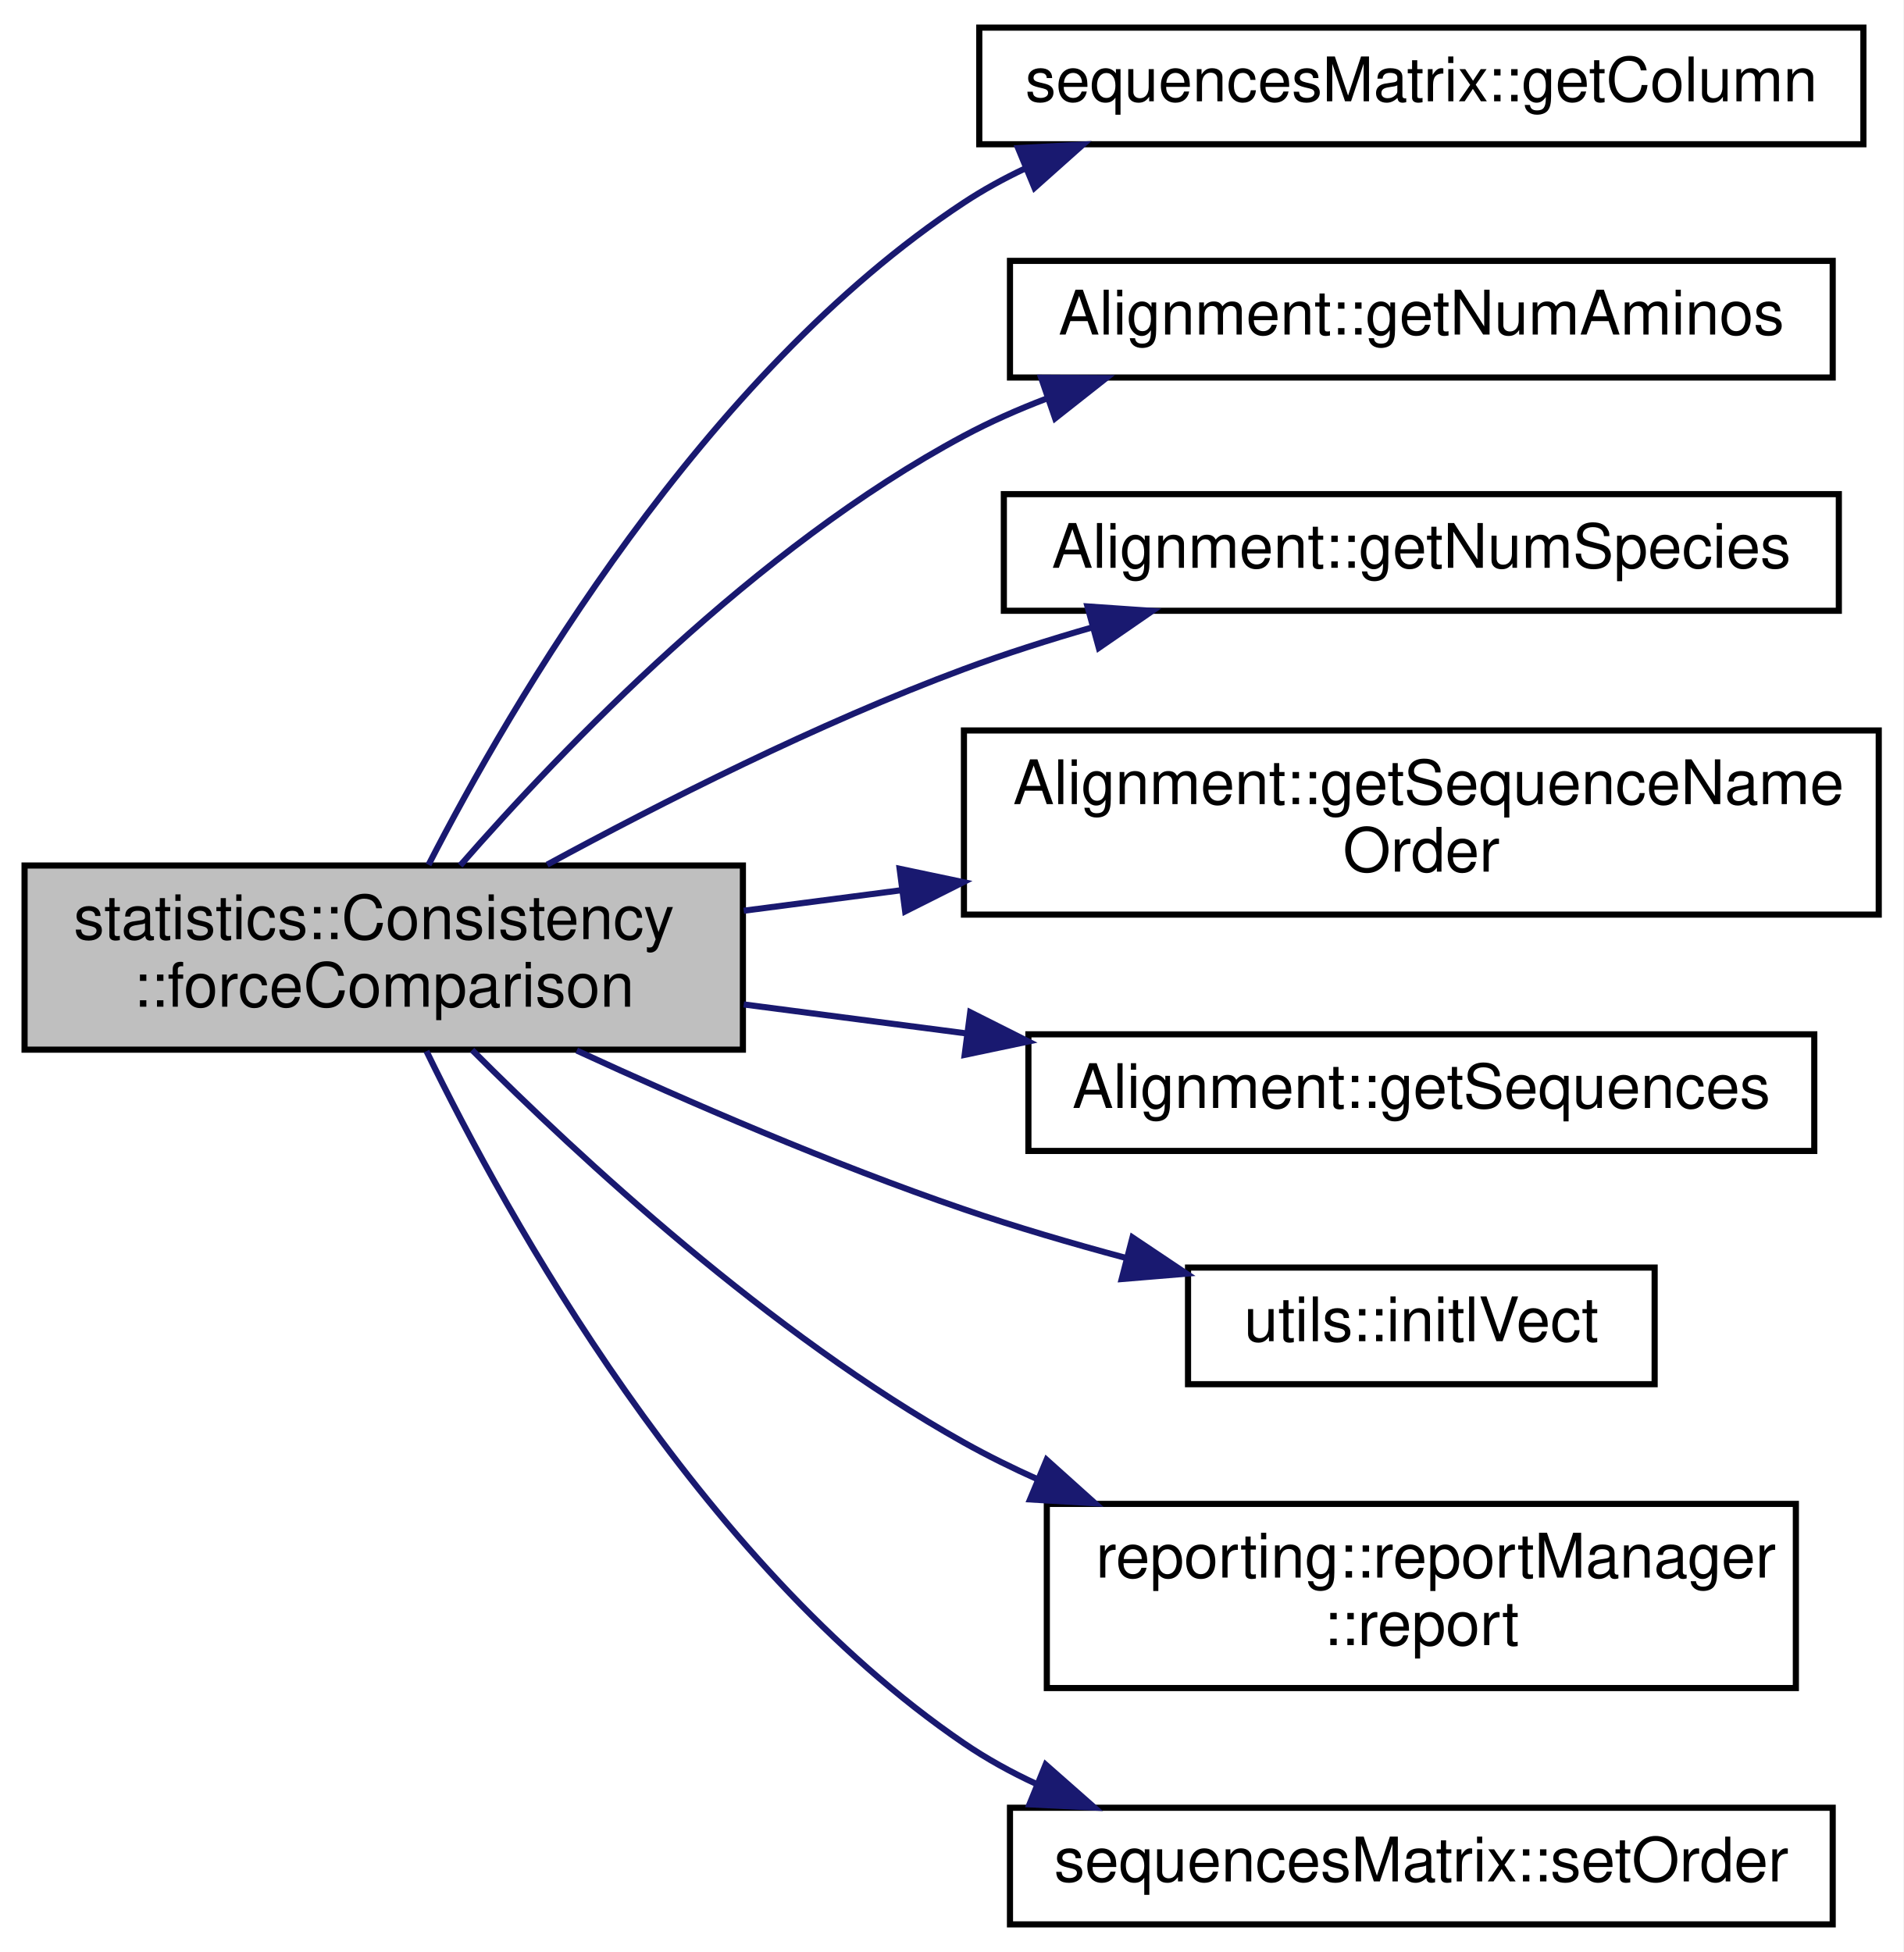
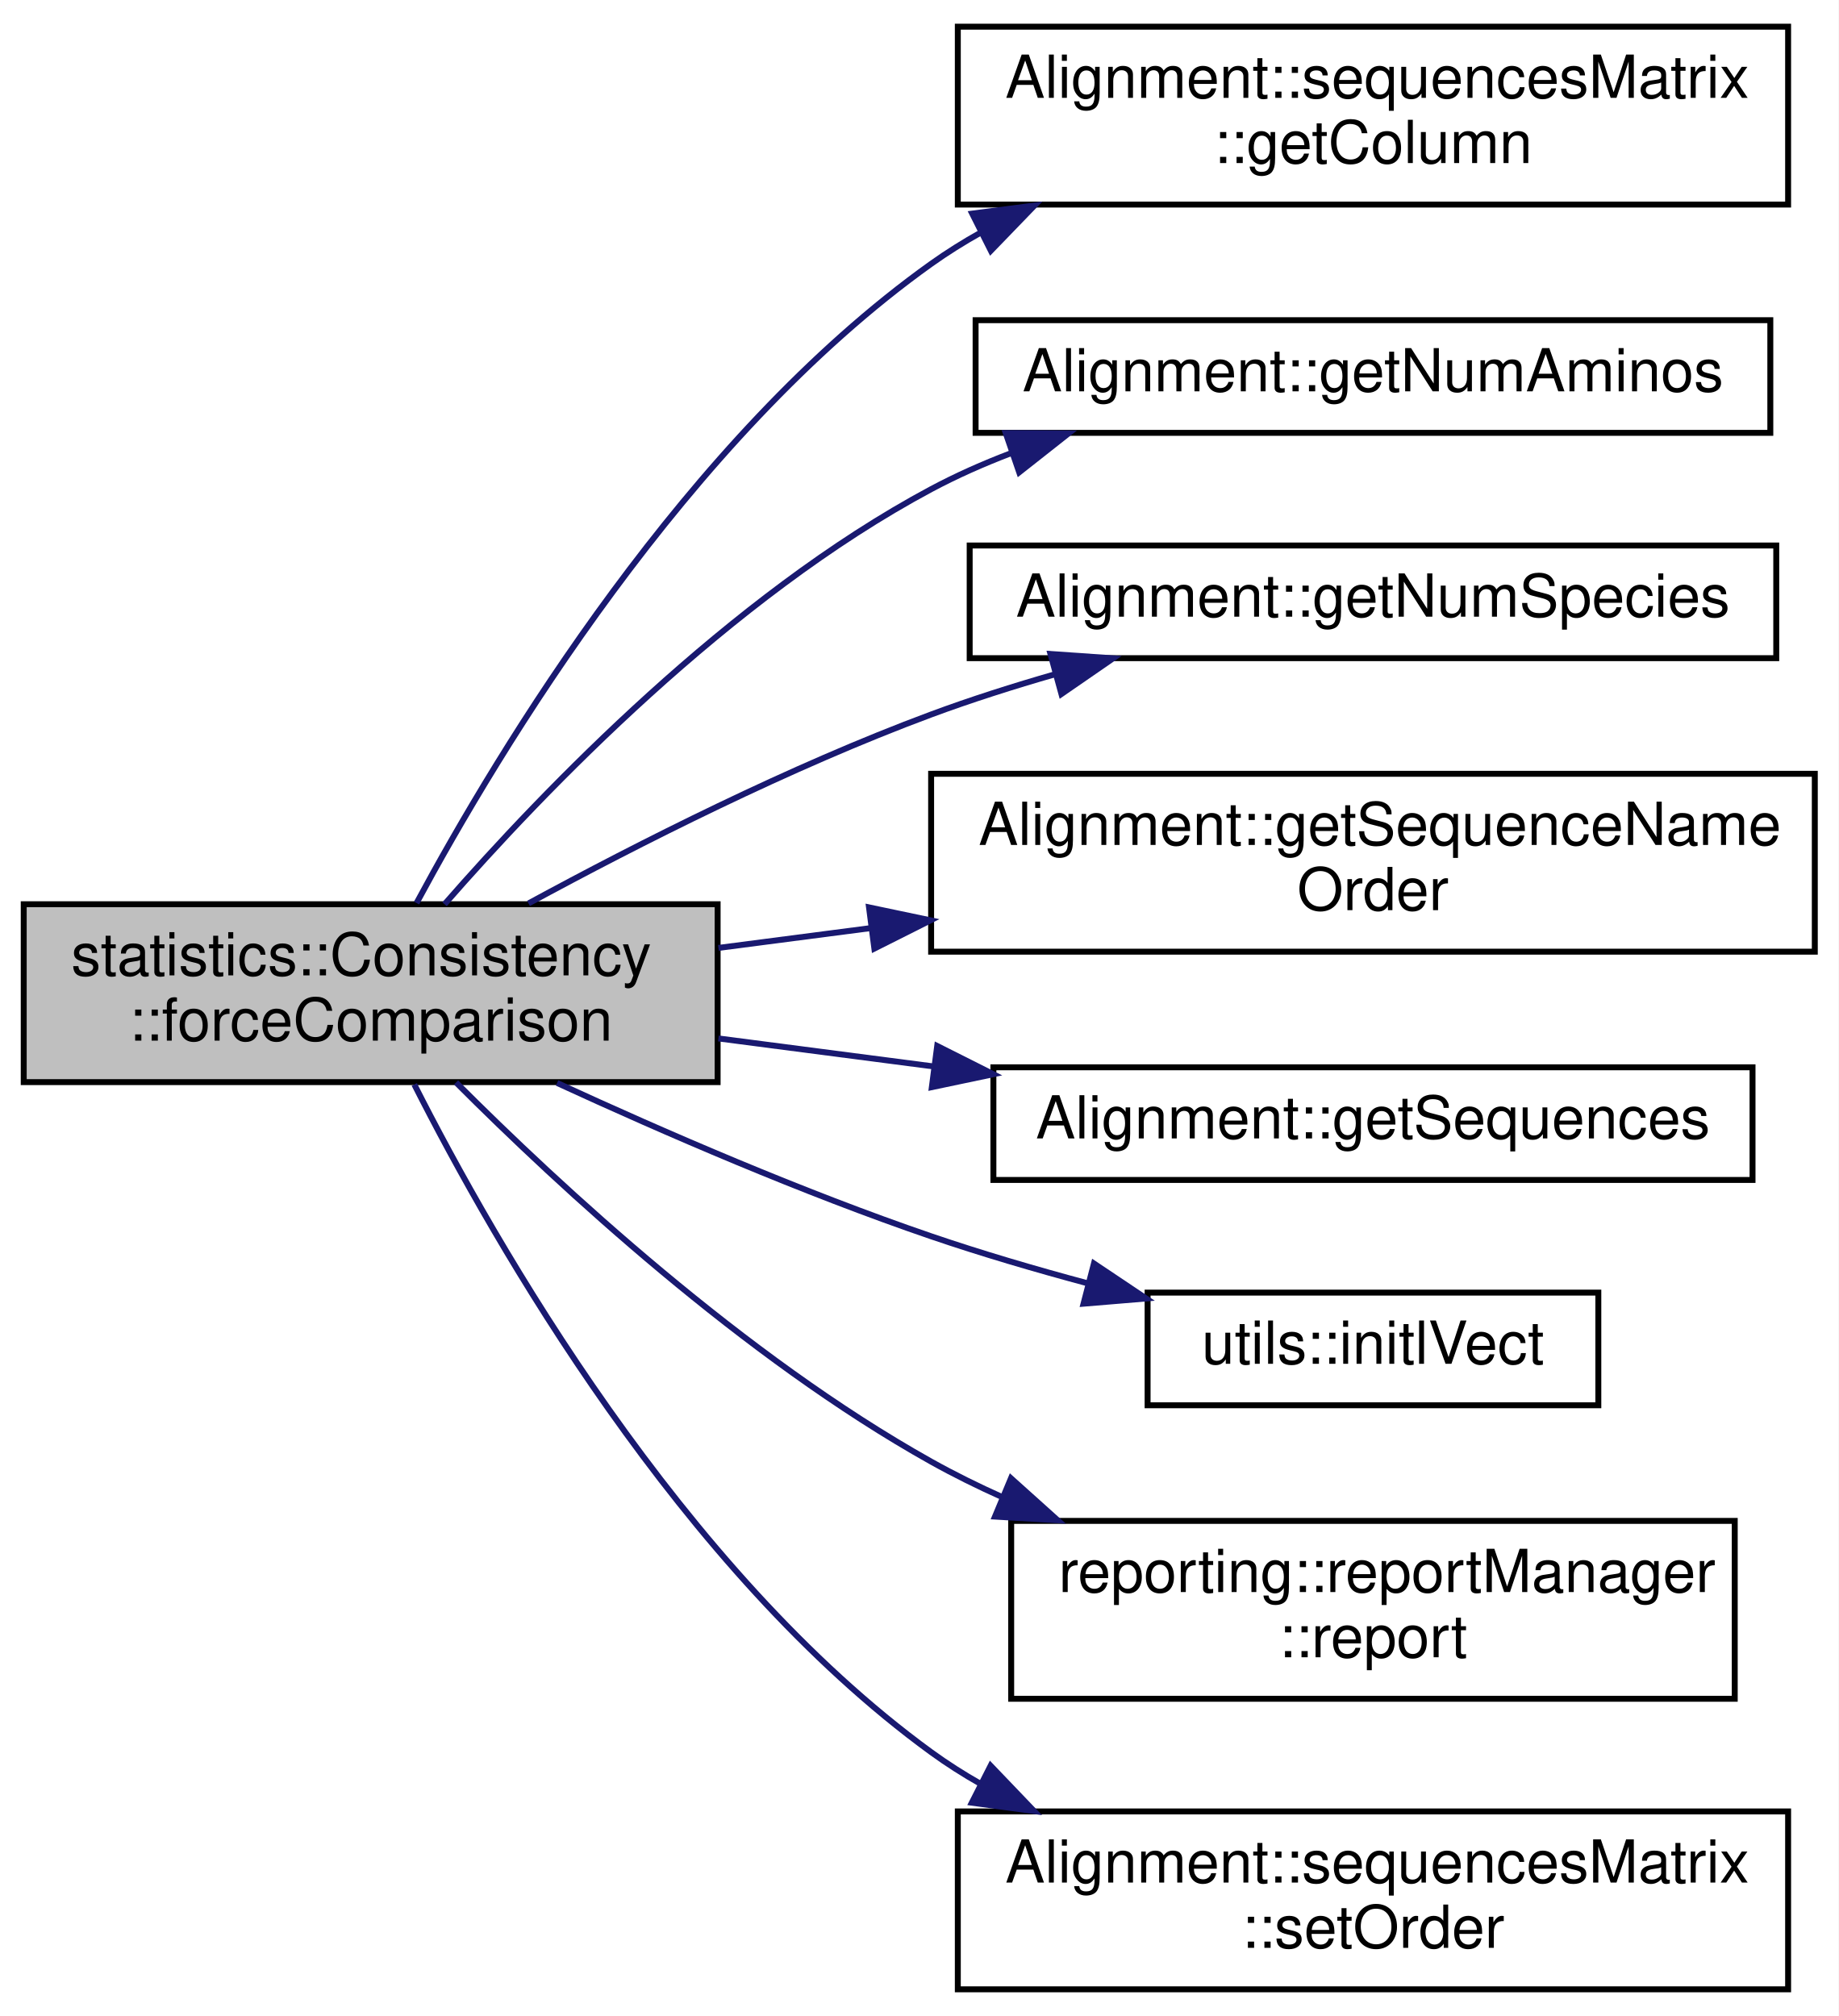
- <svg xmlns="http://www.w3.org/2000/svg" xmlns:xlink="http://www.w3.org/1999/xlink" width="310pt" height="318pt" viewBox="0.00 0.00 310.00 318.00">
-   <g id="graph0" class="graph" transform="scale(1 1) rotate(0) translate(4 314)">
-     <polygon fill="#ffffff" stroke="transparent" points="-4,4 -4,-314 306,-314 306,4 -4,4" />
+ <svg xmlns="http://www.w3.org/2000/svg" xmlns:xlink="http://www.w3.org/1999/xlink" width="310pt" height="340pt" viewBox="0.00 0.00 310.00 340.00">
+   <g id="graph0" class="graph" transform="scale(1 1) rotate(0) translate(4 336)">
+     <polygon fill="#ffffff" stroke="transparent" points="-4,4 -4,-336 306,-336 306,4 -4,4" />
    <g id="node1" class="node">
      <g id="a_node1">
        <a xlink:title="Method to obtain the consistency values vector for a given alignment against a set of alignments with...">
-           <polygon fill="#bfbfbf" stroke="#000000" points="0,-143 0,-173 117,-173 117,-143 0,-143" />
-           <text text-anchor="start" x="8" y="-161" font-family="Helvetica,sans-Serif" font-size="10.00" fill="#000000">statistics::Consistency</text>
-           <text text-anchor="middle" x="58.5" y="-150" font-family="Helvetica,sans-Serif" font-size="10.00" fill="#000000">::forceComparison</text>
+           <polygon fill="#bfbfbf" stroke="#000000" points="0,-153.5 0,-183.5 117,-183.5 117,-153.5 0,-153.5" />
+           <text text-anchor="start" x="8" y="-171.5" font-family="Helvetica,sans-Serif" font-size="10.00" fill="#000000">statistics::Consistency</text>
+           <text text-anchor="middle" x="58.5" y="-160.5" font-family="Helvetica,sans-Serif" font-size="10.00" fill="#000000">::forceComparison</text>
        </a>
      </g>
    </g>
    <g id="node2" class="node">
      <g id="a_node2">
-         <a xlink:href="classsequences_matrix.html#a2954781bf8e8fd338714246fd10bae88" target="_top" xlink:title="Method to get a column out of the matrix.">
-           <polygon fill="#ffffff" stroke="#000000" points="155.5,-290.5 155.5,-309.5 299.5,-309.5 299.5,-290.5 155.5,-290.5" />
-           <text text-anchor="middle" x="227.5" y="-297.5" font-family="Helvetica,sans-Serif" font-size="10.00" fill="#000000">sequencesMatrix::getColumn</text>
+         <a xlink:href="class_alignment_1_1sequences_matrix.html#ade52c6977160c699b42c8a44735397e8" target="_top" xlink:title="Method to get a column out of the matrix.">
+           <polygon fill="#ffffff" stroke="#000000" points="157.5,-301.5 157.5,-331.5 297.5,-331.5 297.5,-301.5 157.5,-301.5" />
+           <text text-anchor="start" x="165.5" y="-319.5" font-family="Helvetica,sans-Serif" font-size="10.00" fill="#000000">Alignment::sequencesMatrix</text>
+           <text text-anchor="middle" x="227.5" y="-308.5" font-family="Helvetica,sans-Serif" font-size="10.00" fill="#000000">::getColumn</text>
        </a>
      </g>
    </g>
    <g id="edge1" class="edge">
-       <path fill="none" stroke="#191970" d="M65.798,-173.11C79.248,-199.298 110.503,-252.993 153,-281 156.138,-283.068 159.487,-284.911 162.963,-286.554" />
-       <polygon fill="#191970" stroke="#191970" points="161.821,-289.869 172.4,-290.45 164.493,-283.399 161.821,-289.869" />
+       <path fill="none" stroke="#191970" d="M66.237,-183.701C80.142,-209.544 111.788,-262.096 153,-291.5 155.665,-293.402 158.486,-295.167 161.409,-296.804" />
+       <polygon fill="#191970" stroke="#191970" points="159.926,-299.976 170.433,-301.34 163.07,-293.721 159.926,-299.976" />
    </g>
    <g id="node3" class="node">
      <g id="a_node3">
        <a xlink:href="class_alignment.html#abe1ee0139489feb6a5df99361e8dc0a7" target="_top" xlink:title="Residues number getter. It counts gaps as residue.">
-           <polygon fill="#ffffff" stroke="#000000" points="160.5,-252.5 160.5,-271.5 294.5,-271.5 294.5,-252.5 160.5,-252.5" />
-           <text text-anchor="middle" x="227.5" y="-259.5" font-family="Helvetica,sans-Serif" font-size="10.00" fill="#000000">Alignment::getNumAminos</text>
+           <polygon fill="#ffffff" stroke="#000000" points="160.5,-263 160.5,-282 294.5,-282 294.5,-263 160.5,-263" />
+           <text text-anchor="middle" x="227.5" y="-270" font-family="Helvetica,sans-Serif" font-size="10.00" fill="#000000">Alignment::getNumAminos</text>
        </a>
      </g>
    </g>
    <g id="edge2" class="edge">
-       <path fill="none" stroke="#191970" d="M70.954,-173.002C87.653,-192.132 119.142,-224.892 153,-243 157.263,-245.28 161.811,-247.295 166.478,-249.075" />
-       <polygon fill="#191970" stroke="#191970" points="165.577,-252.466 176.172,-252.406 167.852,-245.846 165.577,-252.466" />
+       <path fill="none" stroke="#191970" d="M70.954,-183.502C87.653,-202.632 119.142,-235.392 153,-253.5 157.263,-255.78 161.811,-257.795 166.478,-259.575" />
+       <polygon fill="#191970" stroke="#191970" points="165.577,-262.966 176.172,-262.906 167.852,-256.346 165.577,-262.966" />
    </g>
    <g id="node4" class="node">
      <g id="a_node4">
        <a xlink:href="class_alignment.html#a66fdd6d16ef1ccb5e8da24c6e20feca7" target="_top" xlink:title="Number of sequences getter.">
-           <polygon fill="#ffffff" stroke="#000000" points="159.5,-214.5 159.5,-233.5 295.5,-233.5 295.5,-214.5 159.5,-214.5" />
-           <text text-anchor="middle" x="227.5" y="-221.5" font-family="Helvetica,sans-Serif" font-size="10.00" fill="#000000">Alignment::getNumSpecies</text>
+           <polygon fill="#ffffff" stroke="#000000" points="159.5,-225 159.5,-244 295.5,-244 295.5,-225 159.5,-225" />
+           <text text-anchor="middle" x="227.5" y="-232" font-family="Helvetica,sans-Serif" font-size="10.00" fill="#000000">Alignment::getNumSpecies</text>
        </a>
      </g>
    </g>
    <g id="edge3" class="edge">
-       <path fill="none" stroke="#191970" d="M85.115,-173.14C103.687,-183.226 129.296,-196.196 153,-205 159.71,-207.492 166.878,-209.774 174.017,-211.824" />
-       <polygon fill="#191970" stroke="#191970" points="173.12,-215.207 183.69,-214.474 174.97,-208.456 173.12,-215.207" />
+       <path fill="none" stroke="#191970" d="M85.115,-183.64C103.687,-193.726 129.296,-206.696 153,-215.5 159.71,-217.992 166.878,-220.274 174.017,-222.324" />
+       <polygon fill="#191970" stroke="#191970" points="173.12,-225.707 183.69,-224.974 174.97,-218.956 173.12,-225.707" />
    </g>
    <g id="node5" class="node">
      <g id="a_node5">
        <a xlink:href="class_alignment.html#a436ad8aea24b90789806a981e66da83f" target="_top" xlink:title="Method to map two sets of sequences, own and external. The method accepts a vector of names,...">
-           <polygon fill="#ffffff" stroke="#000000" points="153,-165 153,-195 302,-195 302,-165 153,-165" />
-           <text text-anchor="start" x="161" y="-183" font-family="Helvetica,sans-Serif" font-size="10.00" fill="#000000">Alignment::getSequenceName</text>
-           <text text-anchor="middle" x="227.5" y="-172" font-family="Helvetica,sans-Serif" font-size="10.00" fill="#000000">Order</text>
+           <polygon fill="#ffffff" stroke="#000000" points="153,-175.5 153,-205.5 302,-205.5 302,-175.5 153,-175.5" />
+           <text text-anchor="start" x="161" y="-193.5" font-family="Helvetica,sans-Serif" font-size="10.00" fill="#000000">Alignment::getSequenceName</text>
+           <text text-anchor="middle" x="227.5" y="-182.5" font-family="Helvetica,sans-Serif" font-size="10.00" fill="#000000">Order</text>
        </a>
      </g>
    </g>
    <g id="edge4" class="edge">
-       <path fill="none" stroke="#191970" d="M117.134,-165.633C125.425,-166.712 134.084,-167.839 142.746,-168.967" />
-       <polygon fill="#191970" stroke="#191970" points="142.526,-172.468 152.895,-170.288 143.43,-165.526 142.526,-172.468" />
+       <path fill="none" stroke="#191970" d="M117.134,-176.133C125.425,-177.212 134.084,-178.339 142.746,-179.467" />
+       <polygon fill="#191970" stroke="#191970" points="142.526,-182.968 152.895,-180.788 143.43,-176.026 142.526,-182.968" />
    </g>
    <g id="node6" class="node">
      <g id="a_node6">
        <a xlink:href="class_alignment.html#ab44caa194f61bbbabf7572f3a70cf2fc" target="_top" xlink:title="Getter for the sequences names.">
-           <polygon fill="#ffffff" stroke="#000000" points="163.5,-126.5 163.5,-145.5 291.5,-145.5 291.5,-126.5 163.5,-126.5" />
-           <text text-anchor="middle" x="227.5" y="-133.5" font-family="Helvetica,sans-Serif" font-size="10.00" fill="#000000">Alignment::getSequences</text>
+           <polygon fill="#ffffff" stroke="#000000" points="163.5,-137 163.5,-156 291.5,-156 291.5,-137 163.5,-137" />
+           <text text-anchor="middle" x="227.5" y="-144" font-family="Helvetica,sans-Serif" font-size="10.00" fill="#000000">Alignment::getSequences</text>
        </a>
      </g>
    </g>
    <g id="edge5" class="edge">
-       <path fill="none" stroke="#191970" d="M117.134,-150.367C128.827,-148.845 141.252,-147.228 153.386,-145.648" />
-       <polygon fill="#191970" stroke="#191970" points="154.024,-149.095 163.489,-144.333 153.121,-142.153 154.024,-149.095" />
+       <path fill="none" stroke="#191970" d="M117.134,-160.867C128.827,-159.345 141.252,-157.728 153.386,-156.148" />
+       <polygon fill="#191970" stroke="#191970" points="154.024,-159.595 163.489,-154.833 153.121,-152.653 154.024,-159.595" />
    </g>
    <g id="node7" class="node">
      <g id="a_node7">
        <a xlink:href="namespaceutils.html#aac322cd1761fddedec8a5792e358eb32" target="_top" xlink:title="Vector initialization.">
-           <polygon fill="#ffffff" stroke="#000000" points="189.5,-88.5 189.5,-107.5 265.5,-107.5 265.5,-88.5 189.5,-88.5" />
-           <text text-anchor="middle" x="227.5" y="-95.5" font-family="Helvetica,sans-Serif" font-size="10.00" fill="#000000">utils::initlVect</text>
+           <polygon fill="#ffffff" stroke="#000000" points="189.5,-99 189.5,-118 265.5,-118 265.5,-99 189.5,-99" />
+           <text text-anchor="middle" x="227.5" y="-106" font-family="Helvetica,sans-Serif" font-size="10.00" fill="#000000">utils::initlVect</text>
        </a>
      </g>
    </g>
    <g id="edge6" class="edge">
-       <path fill="none" stroke="#191970" d="M89.933,-142.859C108.084,-134.498 131.51,-124.35 153,-117 161.442,-114.113 170.555,-111.438 179.413,-109.061" />
-       <polygon fill="#191970" stroke="#191970" points="180.454,-112.407 189.255,-106.51 178.697,-105.631 180.454,-112.407" />
+       <path fill="none" stroke="#191970" d="M89.933,-153.359C108.084,-144.998 131.51,-134.85 153,-127.5 161.442,-124.613 170.555,-121.938 179.413,-119.561" />
+       <polygon fill="#191970" stroke="#191970" points="180.454,-122.907 189.255,-117.01 178.697,-116.131 180.454,-122.907" />
    </g>
    <g id="node8" class="node">
      <g id="a_node8">
        <a xlink:href="classreporting_1_1report_manager.html#a6d122e673144584e0869bd33b8a5c1c6" target="_top" xlink:title="Method to report an Error.  It will be displayed if Level  is equal or higher to VerboseLevel::ERROR.">
-           <polygon fill="#ffffff" stroke="#000000" points="166.5,-39 166.5,-69 288.5,-69 288.5,-39 166.5,-39" />
-           <text text-anchor="start" x="174.5" y="-57" font-family="Helvetica,sans-Serif" font-size="10.00" fill="#000000">reporting::reportManager</text>
-           <text text-anchor="middle" x="227.5" y="-46" font-family="Helvetica,sans-Serif" font-size="10.00" fill="#000000">::report</text>
+           <polygon fill="#ffffff" stroke="#000000" points="166.5,-49.5 166.5,-79.5 288.5,-79.5 288.5,-49.5 166.5,-49.5" />
+           <text text-anchor="start" x="174.5" y="-67.5" font-family="Helvetica,sans-Serif" font-size="10.00" fill="#000000">reporting::reportManager</text>
+           <text text-anchor="middle" x="227.5" y="-56.5" font-family="Helvetica,sans-Serif" font-size="10.00" fill="#000000">::report</text>
        </a>
      </g>
    </g>
    <g id="edge7" class="edge">
-       <path fill="none" stroke="#191970" d="M72.896,-142.942C90.379,-125.421 121.46,-96.643 153,-79 156.855,-76.844 160.926,-74.833 165.097,-72.965" />
-       <polygon fill="#191970" stroke="#191970" points="166.464,-76.188 174.344,-69.105 163.768,-69.728 166.464,-76.188" />
+       <path fill="none" stroke="#191970" d="M72.896,-153.442C90.379,-135.921 121.46,-107.143 153,-89.5 156.855,-87.344 160.926,-85.333 165.097,-83.465" />
+       <polygon fill="#191970" stroke="#191970" points="166.464,-86.688 174.344,-79.605 163.768,-80.228 166.464,-86.688" />
    </g>
    <g id="node9" class="node">
      <g id="a_node9">
-         <a xlink:href="classsequences_matrix.html#a8b3882d2dcc73938707486c189908abf" target="_top" xlink:title="Method that reorders the stored sequences with a given order list.">
-           <polygon fill="#ffffff" stroke="#000000" points="160.5,-.5 160.5,-19.5 294.5,-19.5 294.5,-.5 160.5,-.5" />
-           <text text-anchor="middle" x="227.5" y="-7.5" font-family="Helvetica,sans-Serif" font-size="10.00" fill="#000000">sequencesMatrix::setOrder</text>
+         <a xlink:href="class_alignment_1_1sequences_matrix.html#a1cc36c365ace94585d966db0404e5081" target="_top" xlink:title="Method that reorders the stored sequences with a given order list.">
+           <polygon fill="#ffffff" stroke="#000000" points="157.5,-.5 157.5,-30.5 297.5,-30.5 297.5,-.5 157.5,-.5" />
+           <text text-anchor="start" x="165.5" y="-18.5" font-family="Helvetica,sans-Serif" font-size="10.00" fill="#000000">Alignment::sequencesMatrix</text>
+           <text text-anchor="middle" x="227.5" y="-7.5" font-family="Helvetica,sans-Serif" font-size="10.00" fill="#000000">::setOrder</text>
        </a>
      </g>
    </g>
    <g id="edge8" class="edge">
-       <path fill="none" stroke="#191970" d="M65.459,-142.76C78.589,-115.755 109.642,-59.571 153,-30 156.71,-27.47 160.726,-25.259 164.905,-23.328" />
-       <polygon fill="#191970" stroke="#191970" points="166.307,-26.536 174.256,-19.531 163.673,-20.051 166.307,-26.536" />
+       <path fill="none" stroke="#191970" d="M65.858,-153.101C79.4,-126.352 110.794,-71.228 153,-40.5 155.647,-38.573 158.453,-36.787 161.364,-35.134" />
+       <polygon fill="#191970" stroke="#191970" points="163.032,-38.212 170.36,-30.559 159.86,-31.972 163.032,-38.212" />
    </g>
  </g>
</svg>
